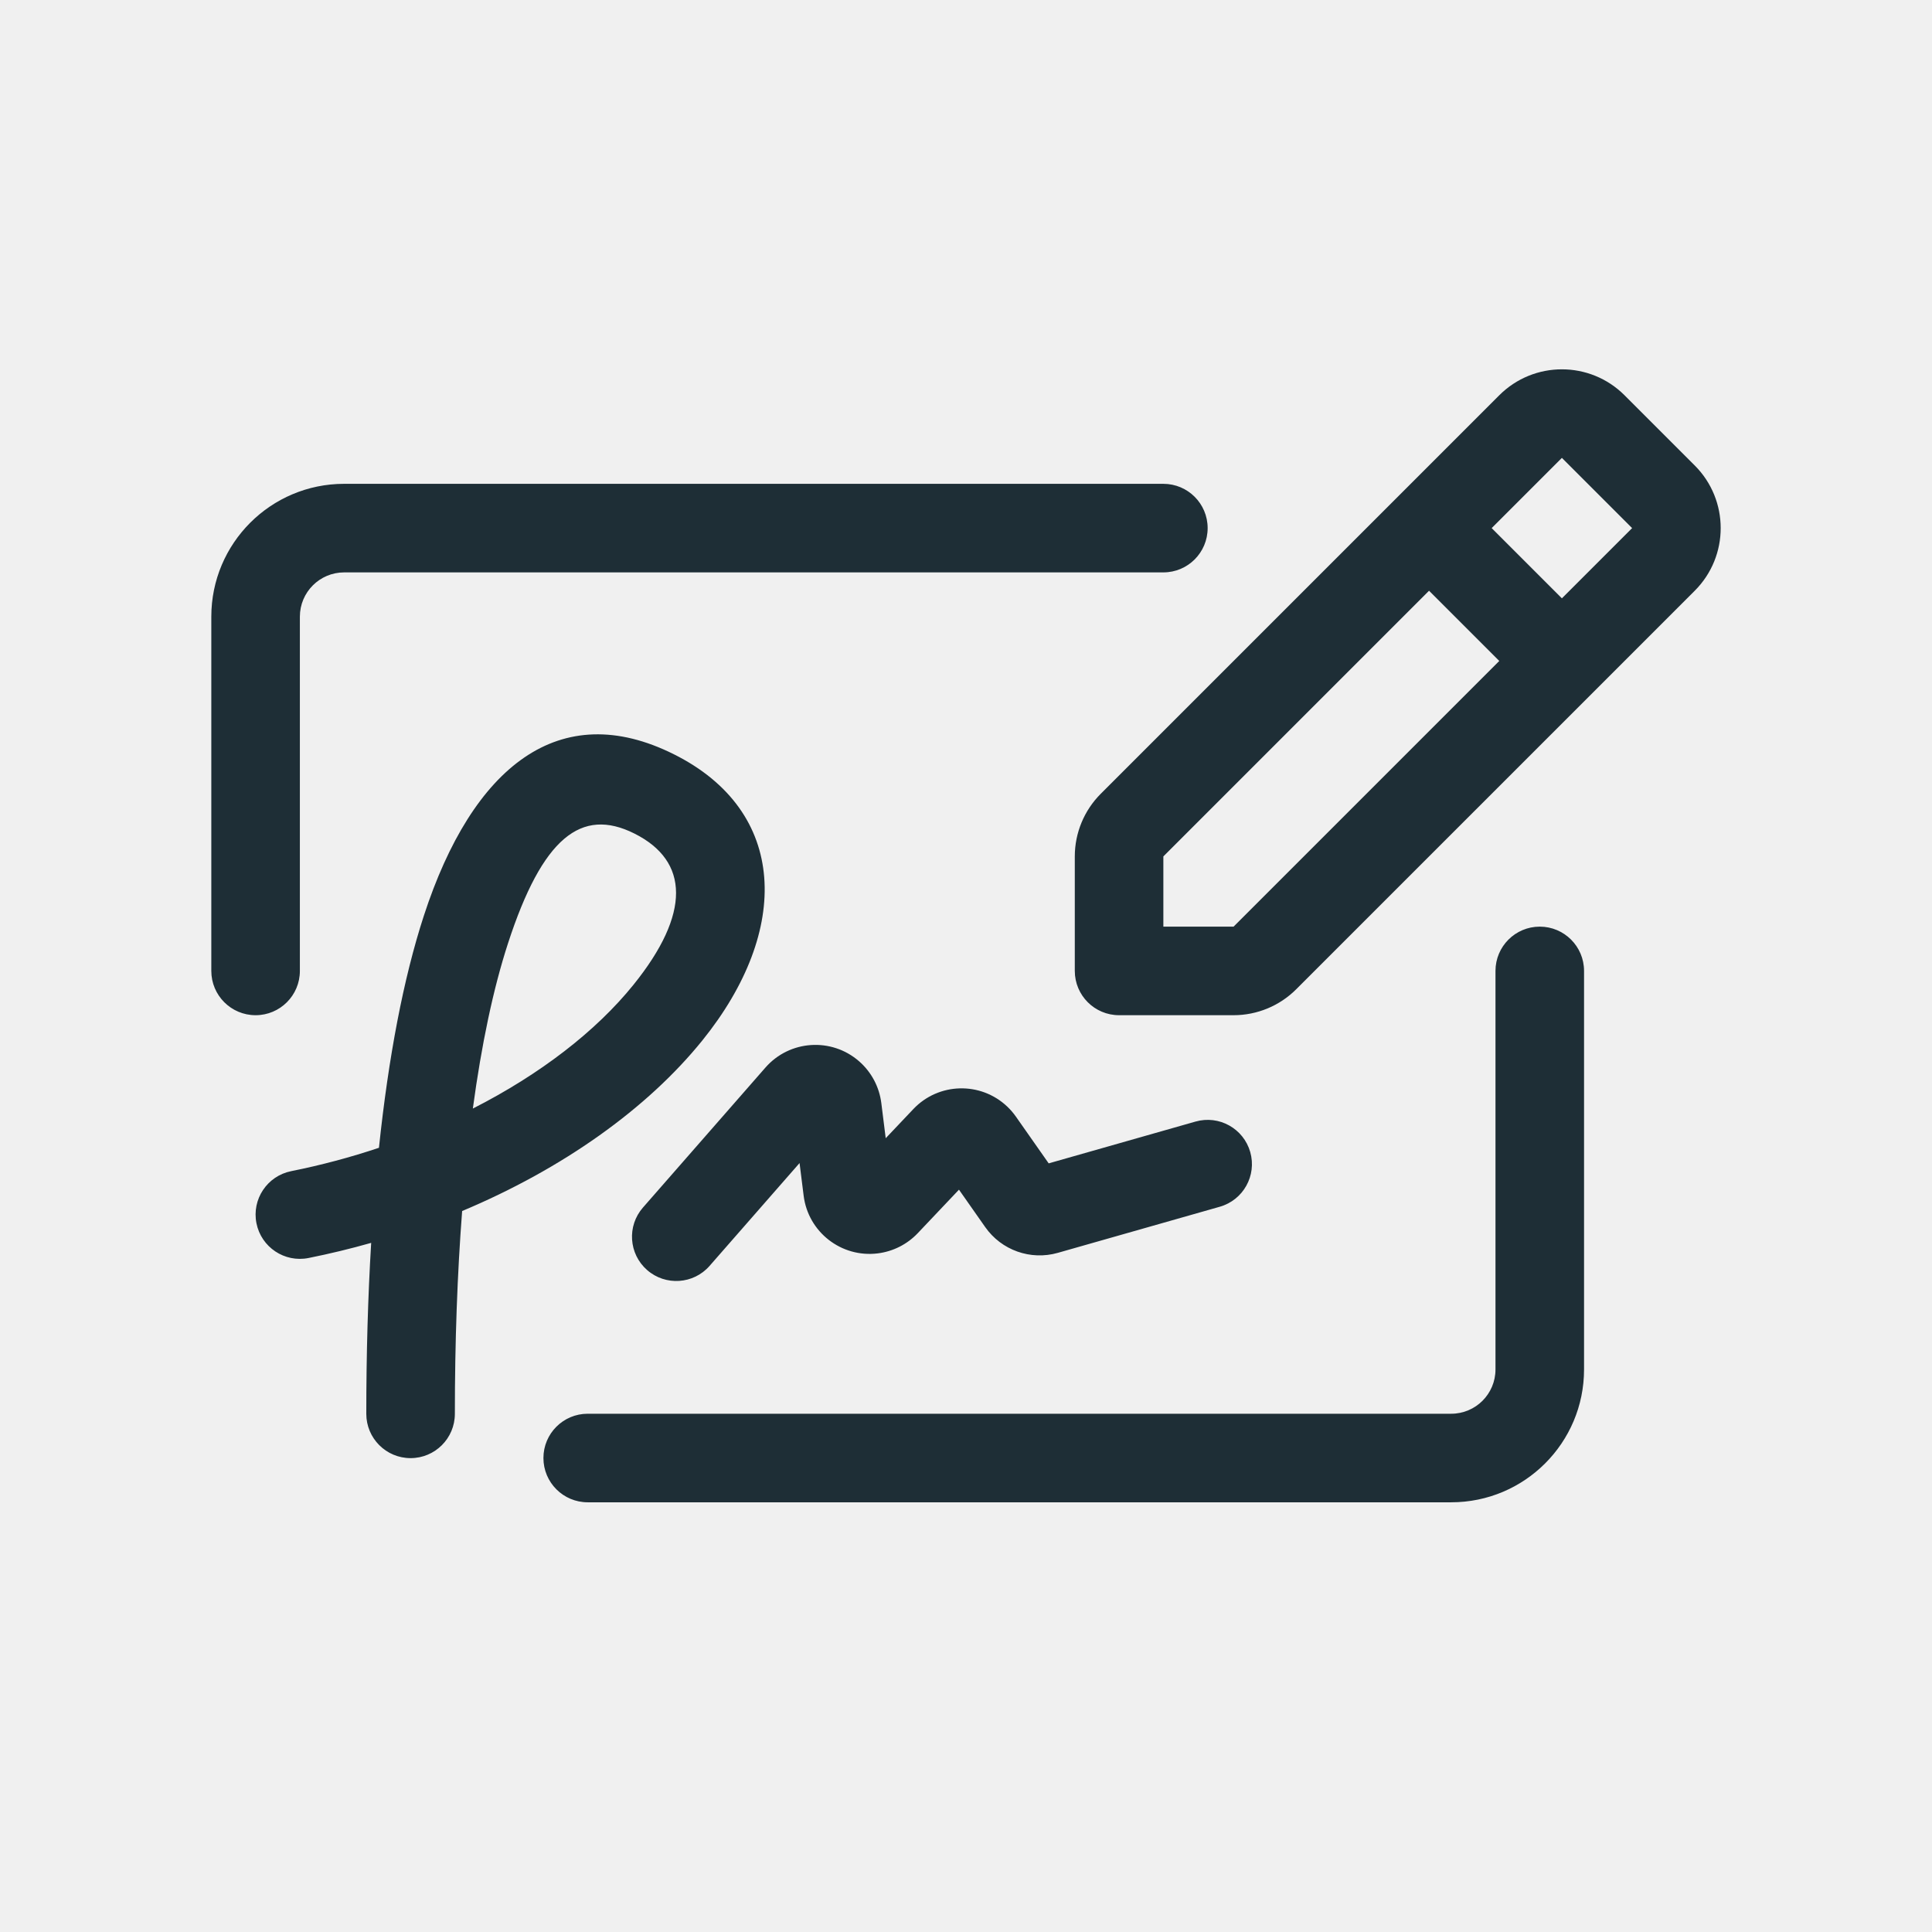
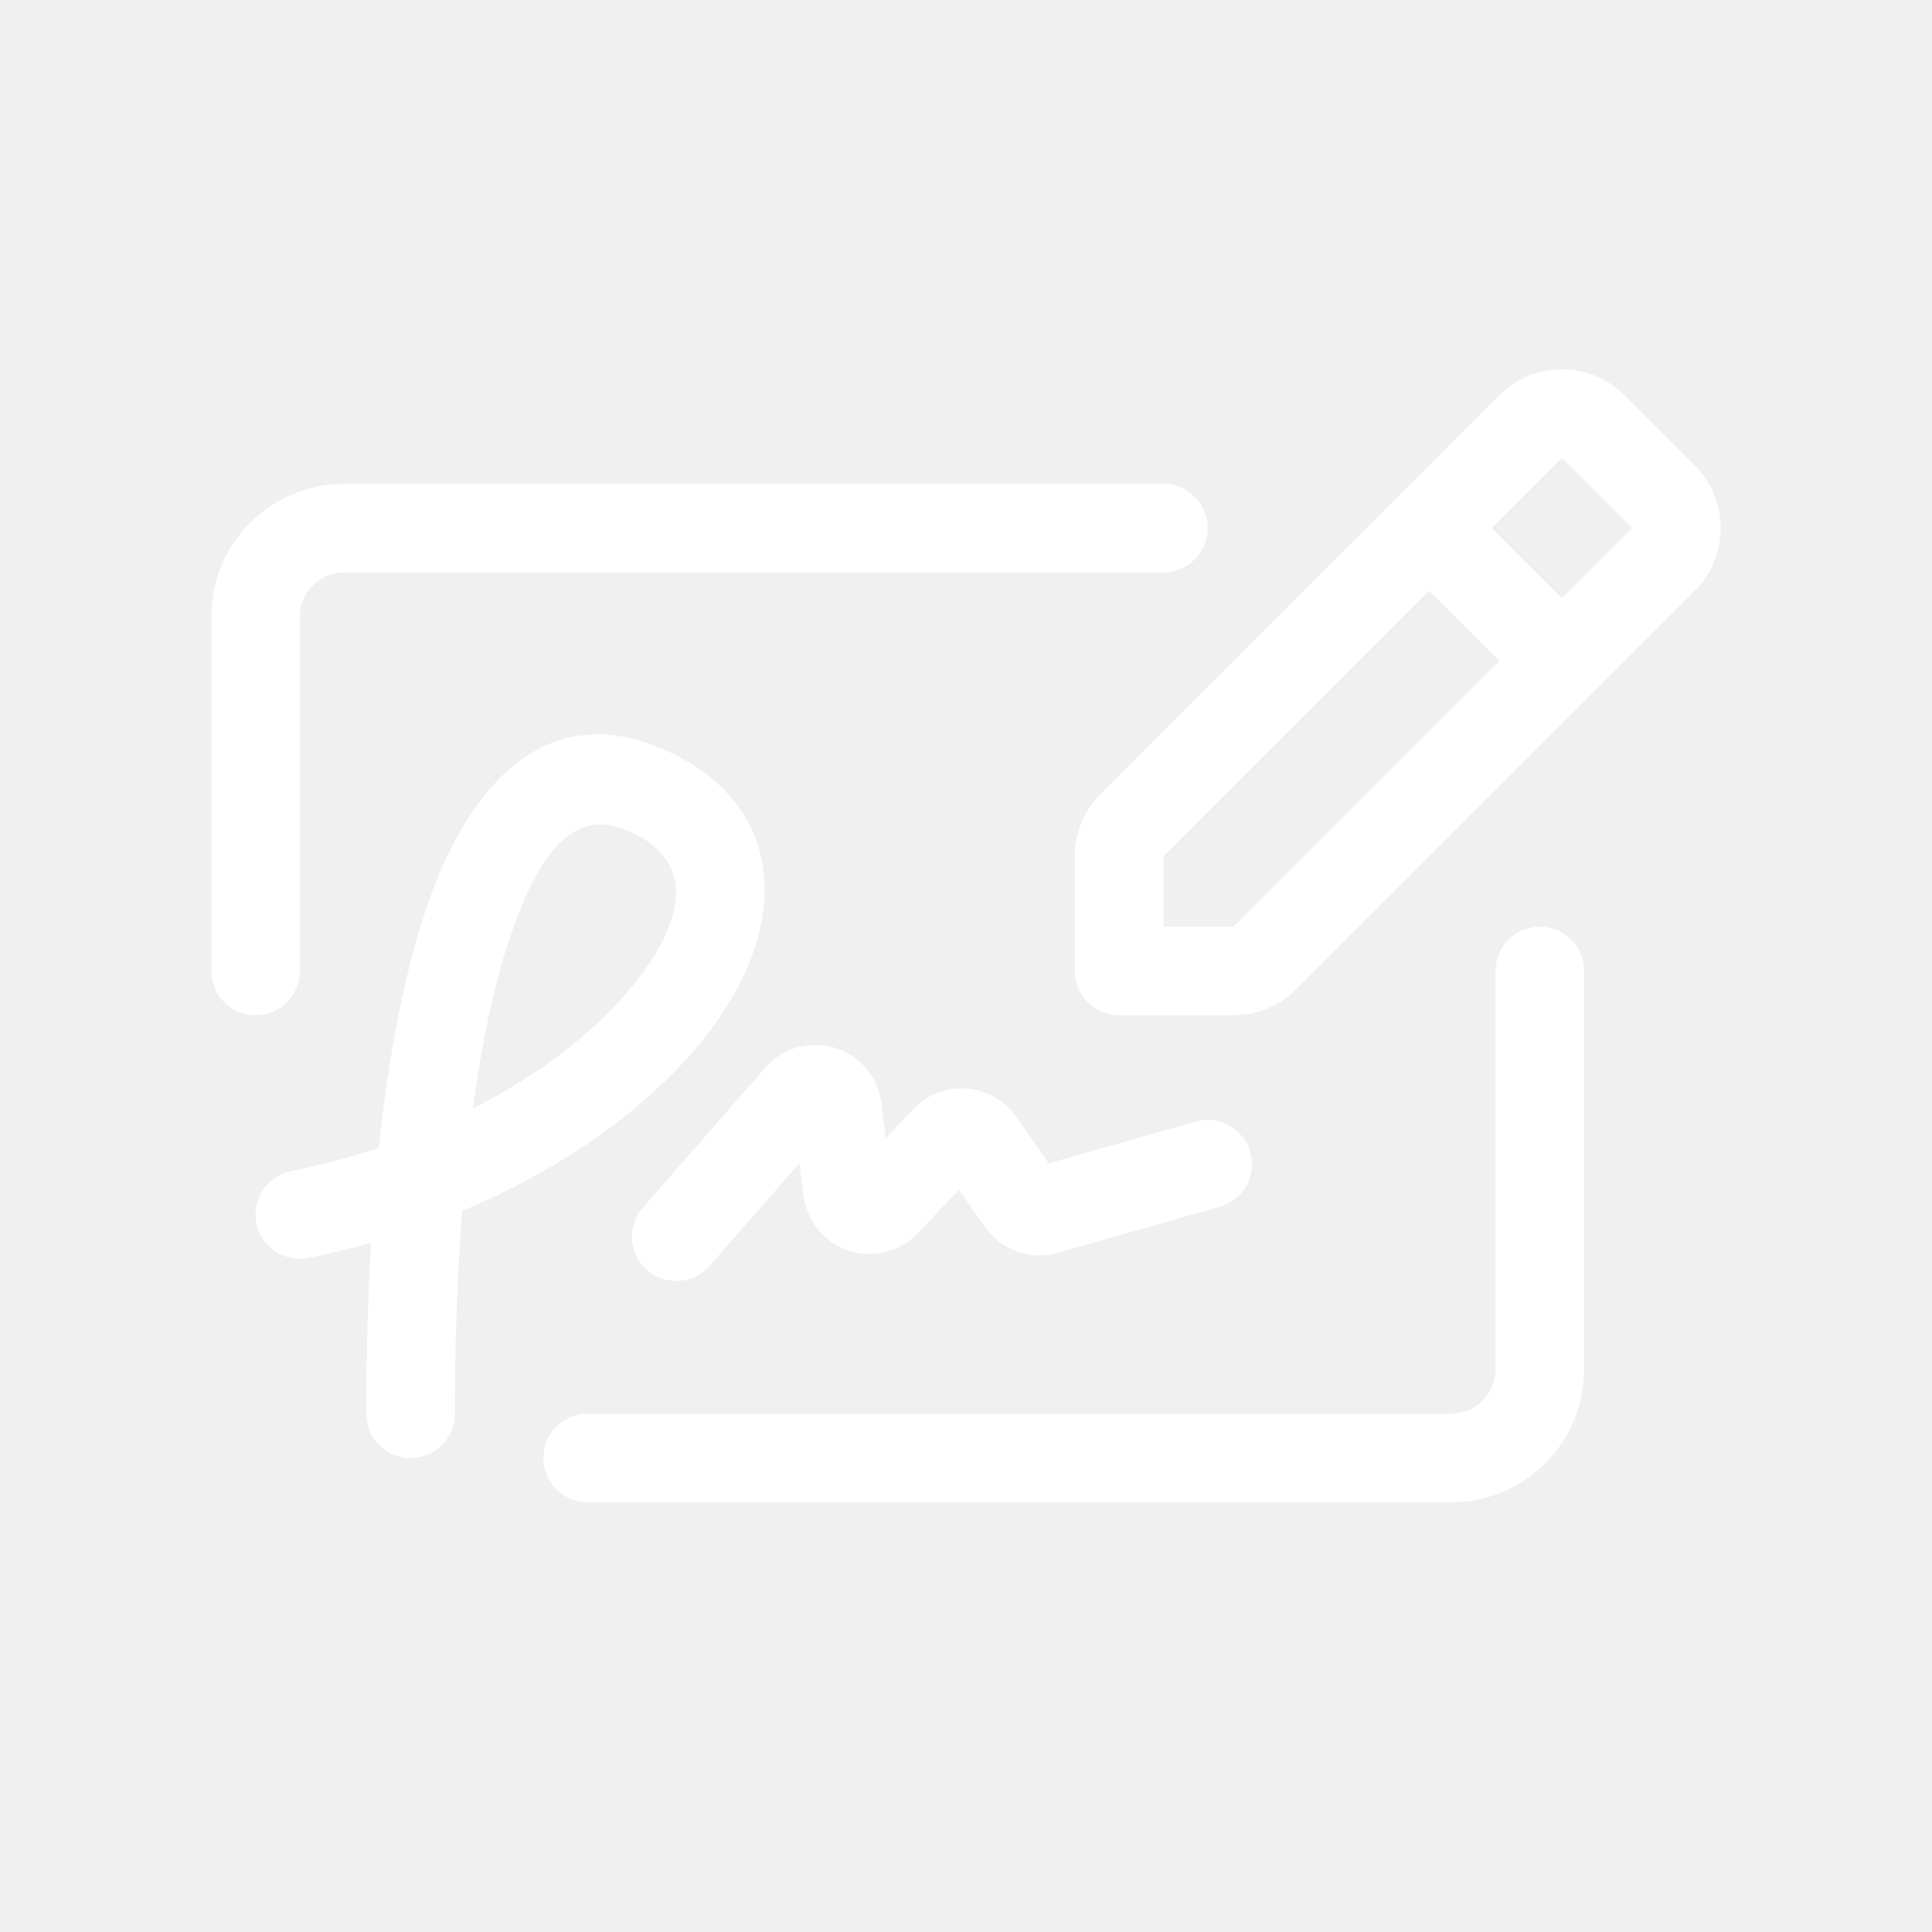
<svg xmlns="http://www.w3.org/2000/svg" width="100%" height="100%" viewBox="0 0 512 512" version="1.1" xml:space="preserve" style="fill-rule:evenodd;clip-rule:evenodd;stroke-linejoin:round;stroke-miterlimit:2;">
-   <path id="signature_x2C_-name_x2C_-person_x2C_-distinctive_x2C_-identification_x2C_-authorization" d="M120.543,374.683c-0,6.481 -5.254,11.736 -11.736,11.736c-6.481,-0 -11.735,-5.254 -11.735,-11.736c-0,-15.83 0.43,-30.994 1.293,-45.311c-5.432,1.543 -10.971,2.886 -16.594,4.011c-6.355,1.271 -12.537,-2.851 -13.809,-9.206c-1.27,-6.355 2.851,-12.538 9.206,-13.809c7.988,-1.598 15.774,-3.687 23.257,-6.194c2.527,-24.017 6.486,-44.872 11.893,-61.476c12.925,-39.699 36.031,-57.927 66.28,-42.802c30.221,15.11 31.073,46.642 7.554,75.804c-14.601,18.105 -37.079,34.073 -63.68,45.234c-1.28,16.606 -1.929,34.653 -1.929,53.749Zm47.34,-113.717c15.187,-18.831 14.81,-32.784 0.22,-40.079c-14.048,-7.023 -24.365,1.115 -33.468,29.076c-3.911,12.014 -7.028,26.817 -9.326,43.816c17.806,-9.057 32.626,-20.477 42.574,-32.813Zm123.826,-50.602l105.615,-105.615c9.166,-9.166 24.027,-9.166 33.193,-0l18.609,18.609c9.165,9.166 9.165,24.026 -0,33.192l-105.617,105.616c-4.401,4.401 -10.371,6.874 -16.596,6.874l-30.344,-0c-6.481,-0 -11.736,-5.254 -11.736,-11.736l0,-30.344c0.001,-6.224 2.474,-12.194 6.876,-16.596Zm35.204,35.206l70.41,-70.41l-18.609,-18.61l-70.411,70.41l0,18.61l18.61,-0Zm105.617,-105.616l-18.61,-18.609l-18.609,18.609l18.609,18.609l18.61,-18.609Zm-244.48,195.516c-4.267,4.877 -11.681,5.372 -16.559,1.104c-4.877,-4.268 -5.372,-11.682 -1.104,-16.559l32.458,-37.094c6.402,-7.316 17.522,-8.058 24.839,-1.656c3.248,2.842 5.34,6.78 5.875,11.064l1.164,9.312l7.316,-7.721c6.686,-7.058 17.827,-7.358 24.885,-0.672c0.855,0.811 1.627,1.706 2.304,2.671l8.686,12.384l38.913,-11.076c6.234,-1.775 12.725,1.84 14.499,8.073c1.775,6.234 -1.84,12.726 -8.074,14.5l-42.926,12.219c-7.208,2.052 -14.927,-0.685 -19.231,-6.822l-6.958,-9.922l-10.918,11.524c-2.804,2.96 -6.549,4.854 -10.595,5.359c-9.647,1.206 -18.445,-5.636 -19.65,-15.283l-1.082,-8.654l-23.842,27.249Zm208.268,-78.166c-0,-6.481 5.253,-11.735 11.735,-11.735c6.482,-0 11.736,5.254 11.736,11.735l-0,105.616c-0,19.444 -15.762,35.205 -35.206,35.205l-228.835,0c-6.481,0 -11.735,-5.253 -11.735,-11.735c-0,-6.481 5.254,-11.735 11.735,-11.735l228.834,-0c6.481,-0 11.736,-5.254 11.736,-11.736l-0,-105.615Zm-88.014,-129.085c6.481,-0 11.735,5.253 11.735,11.735c0,6.482 -5.253,11.736 -11.735,11.736l-217.099,-0c-6.48,-0 -11.735,5.253 -11.735,11.735l0,93.881c0,6.481 -5.254,11.735 -11.735,11.735c-6.482,0 -11.735,-5.255 -11.735,-11.737l0,-93.88c0,-19.443 15.762,-35.205 35.205,-35.205l217.099,-0Z" style="fill:#1e2e36;fill-rule:nonzero;" />
+   <path id="signature_x2C_-name_x2C_-person_x2C_-distinctive_x2C_-identification_x2C_-authorization" d="M120.543,374.683c-0,6.481 -5.254,11.736 -11.736,11.736c-6.481,-0 -11.735,-5.254 -11.735,-11.736c-0,-15.83 0.43,-30.994 1.293,-45.311c-5.432,1.543 -10.971,2.886 -16.594,4.011c-6.355,1.271 -12.537,-2.851 -13.809,-9.206c-1.27,-6.355 2.851,-12.538 9.206,-13.809c7.988,-1.598 15.774,-3.687 23.257,-6.194c2.527,-24.017 6.486,-44.872 11.893,-61.476c12.925,-39.699 36.031,-57.927 66.28,-42.802c30.221,15.11 31.073,46.642 7.554,75.804c-14.601,18.105 -37.079,34.073 -63.68,45.234c-1.28,16.606 -1.929,34.653 -1.929,53.749Zm47.34,-113.717c15.187,-18.831 14.81,-32.784 0.22,-40.079c-14.048,-7.023 -24.365,1.115 -33.468,29.076c-3.911,12.014 -7.028,26.817 -9.326,43.816c17.806,-9.057 32.626,-20.477 42.574,-32.813Zm123.826,-50.602l105.615,-105.615c9.166,-9.166 24.027,-9.166 33.193,-0l18.609,18.609c9.165,9.166 9.165,24.026 -0,33.192l-105.617,105.616c-4.401,4.401 -10.371,6.874 -16.596,6.874l-30.344,-0c-6.481,-0 -11.736,-5.254 -11.736,-11.736l0,-30.344c0.001,-6.224 2.474,-12.194 6.876,-16.596Zm35.204,35.206l70.41,-70.41l-18.609,-18.61l-70.411,70.41l0,18.61l18.61,-0Zm105.617,-105.616l-18.61,-18.609l-18.609,18.609l18.609,18.609l18.61,-18.609Zm-244.48,195.516c-4.267,4.877 -11.681,5.372 -16.559,1.104c-4.877,-4.268 -5.372,-11.682 -1.104,-16.559l32.458,-37.094c6.402,-7.316 17.522,-8.058 24.839,-1.656c3.248,2.842 5.34,6.78 5.875,11.064l1.164,9.312l7.316,-7.721c6.686,-7.058 17.827,-7.358 24.885,-0.672c0.855,0.811 1.627,1.706 2.304,2.671l8.686,12.384l38.913,-11.076c6.234,-1.775 12.725,1.84 14.499,8.073c1.775,6.234 -1.84,12.726 -8.074,14.5l-42.926,12.219c-7.208,2.052 -14.927,-0.685 -19.231,-6.822l-6.958,-9.922l-10.918,11.524c-2.804,2.96 -6.549,4.854 -10.595,5.359c-9.647,1.206 -18.445,-5.636 -19.65,-15.283l-1.082,-8.654l-23.842,27.249Zm208.268,-78.166c-0,-6.481 5.253,-11.735 11.735,-11.735c6.482,-0 11.736,5.254 11.736,11.735l-0,105.616c-0,19.444 -15.762,35.205 -35.206,35.205l-228.835,0c-6.481,0 -11.735,-5.253 -11.735,-11.735c-0,-6.481 5.254,-11.735 11.735,-11.735l228.834,-0c6.481,-0 11.736,-5.254 11.736,-11.736l-0,-105.615Zm-88.014,-129.085c6.481,-0 11.735,5.253 11.735,11.735c0,6.482 -5.253,11.736 -11.735,11.736l-217.099,-0c-6.48,-0 -11.735,5.253 -11.735,11.735l0,93.881c0,6.481 -5.254,11.735 -11.735,11.735c-6.482,0 -11.735,-5.255 -11.735,-11.737l0,-93.88c0,-19.443 15.762,-35.205 35.205,-35.205l217.099,-0Z" style="fill:#ffffff;fill-rule:nonzero;" />
</svg>
